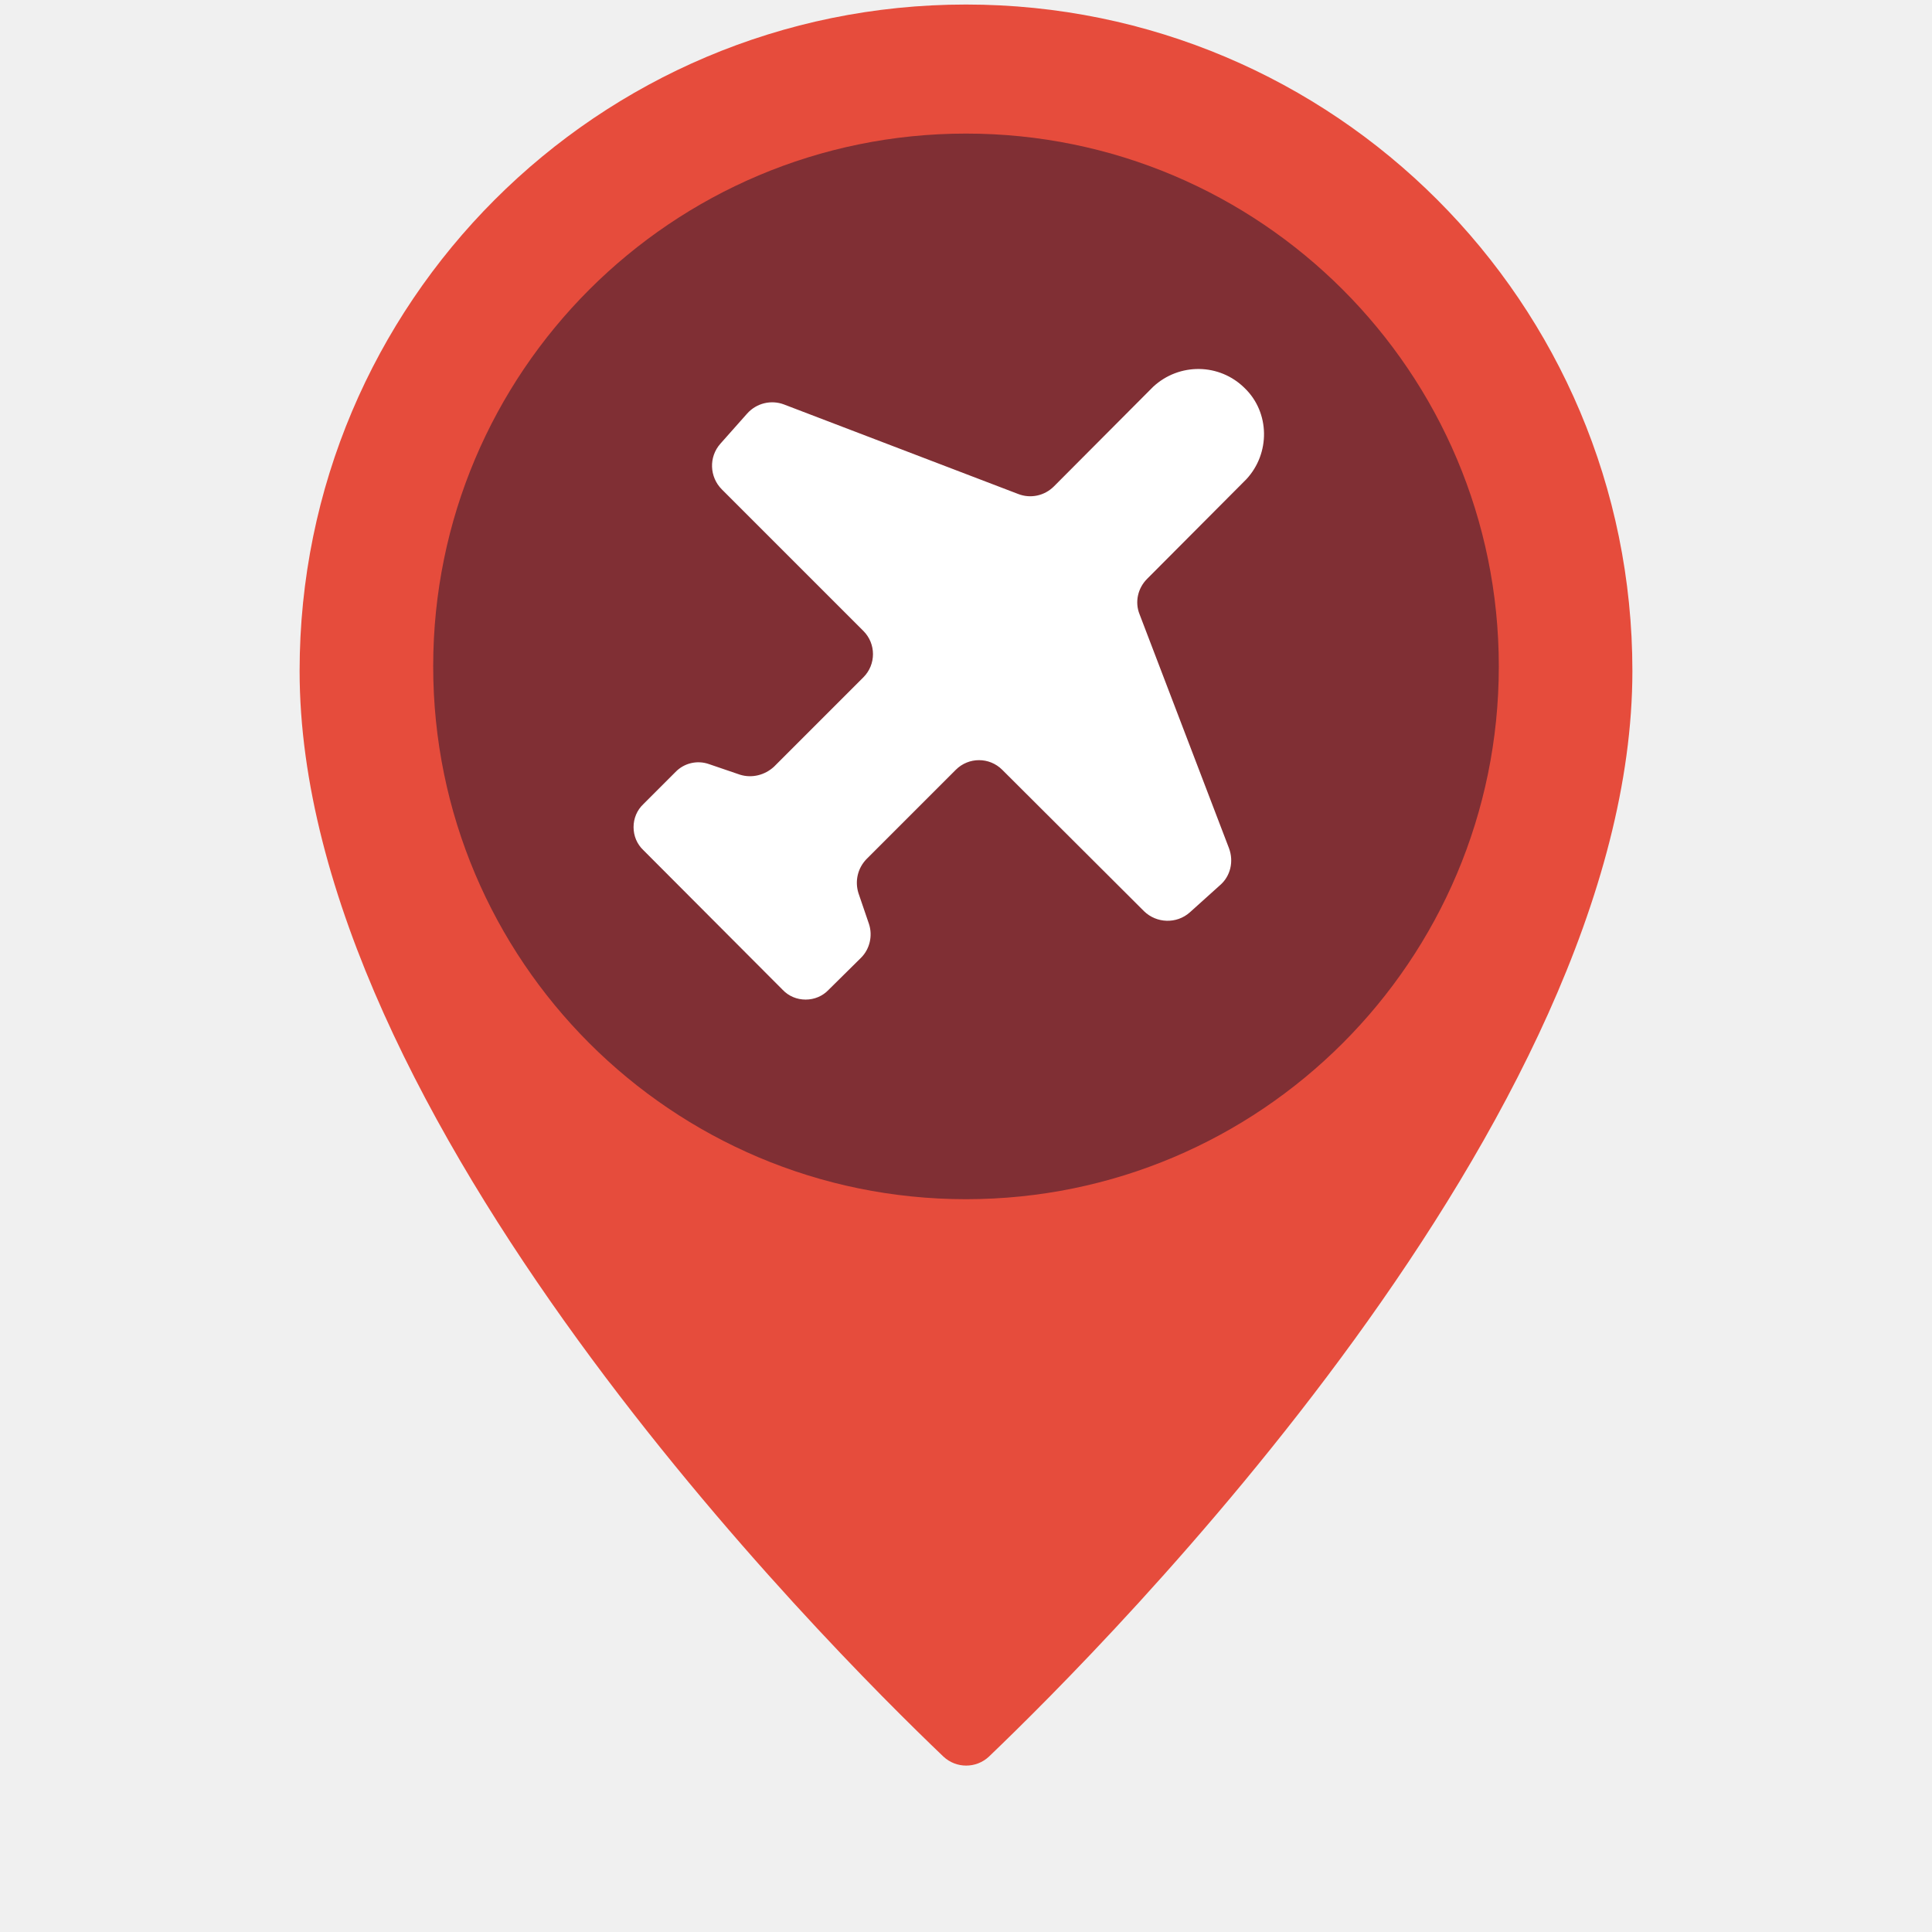
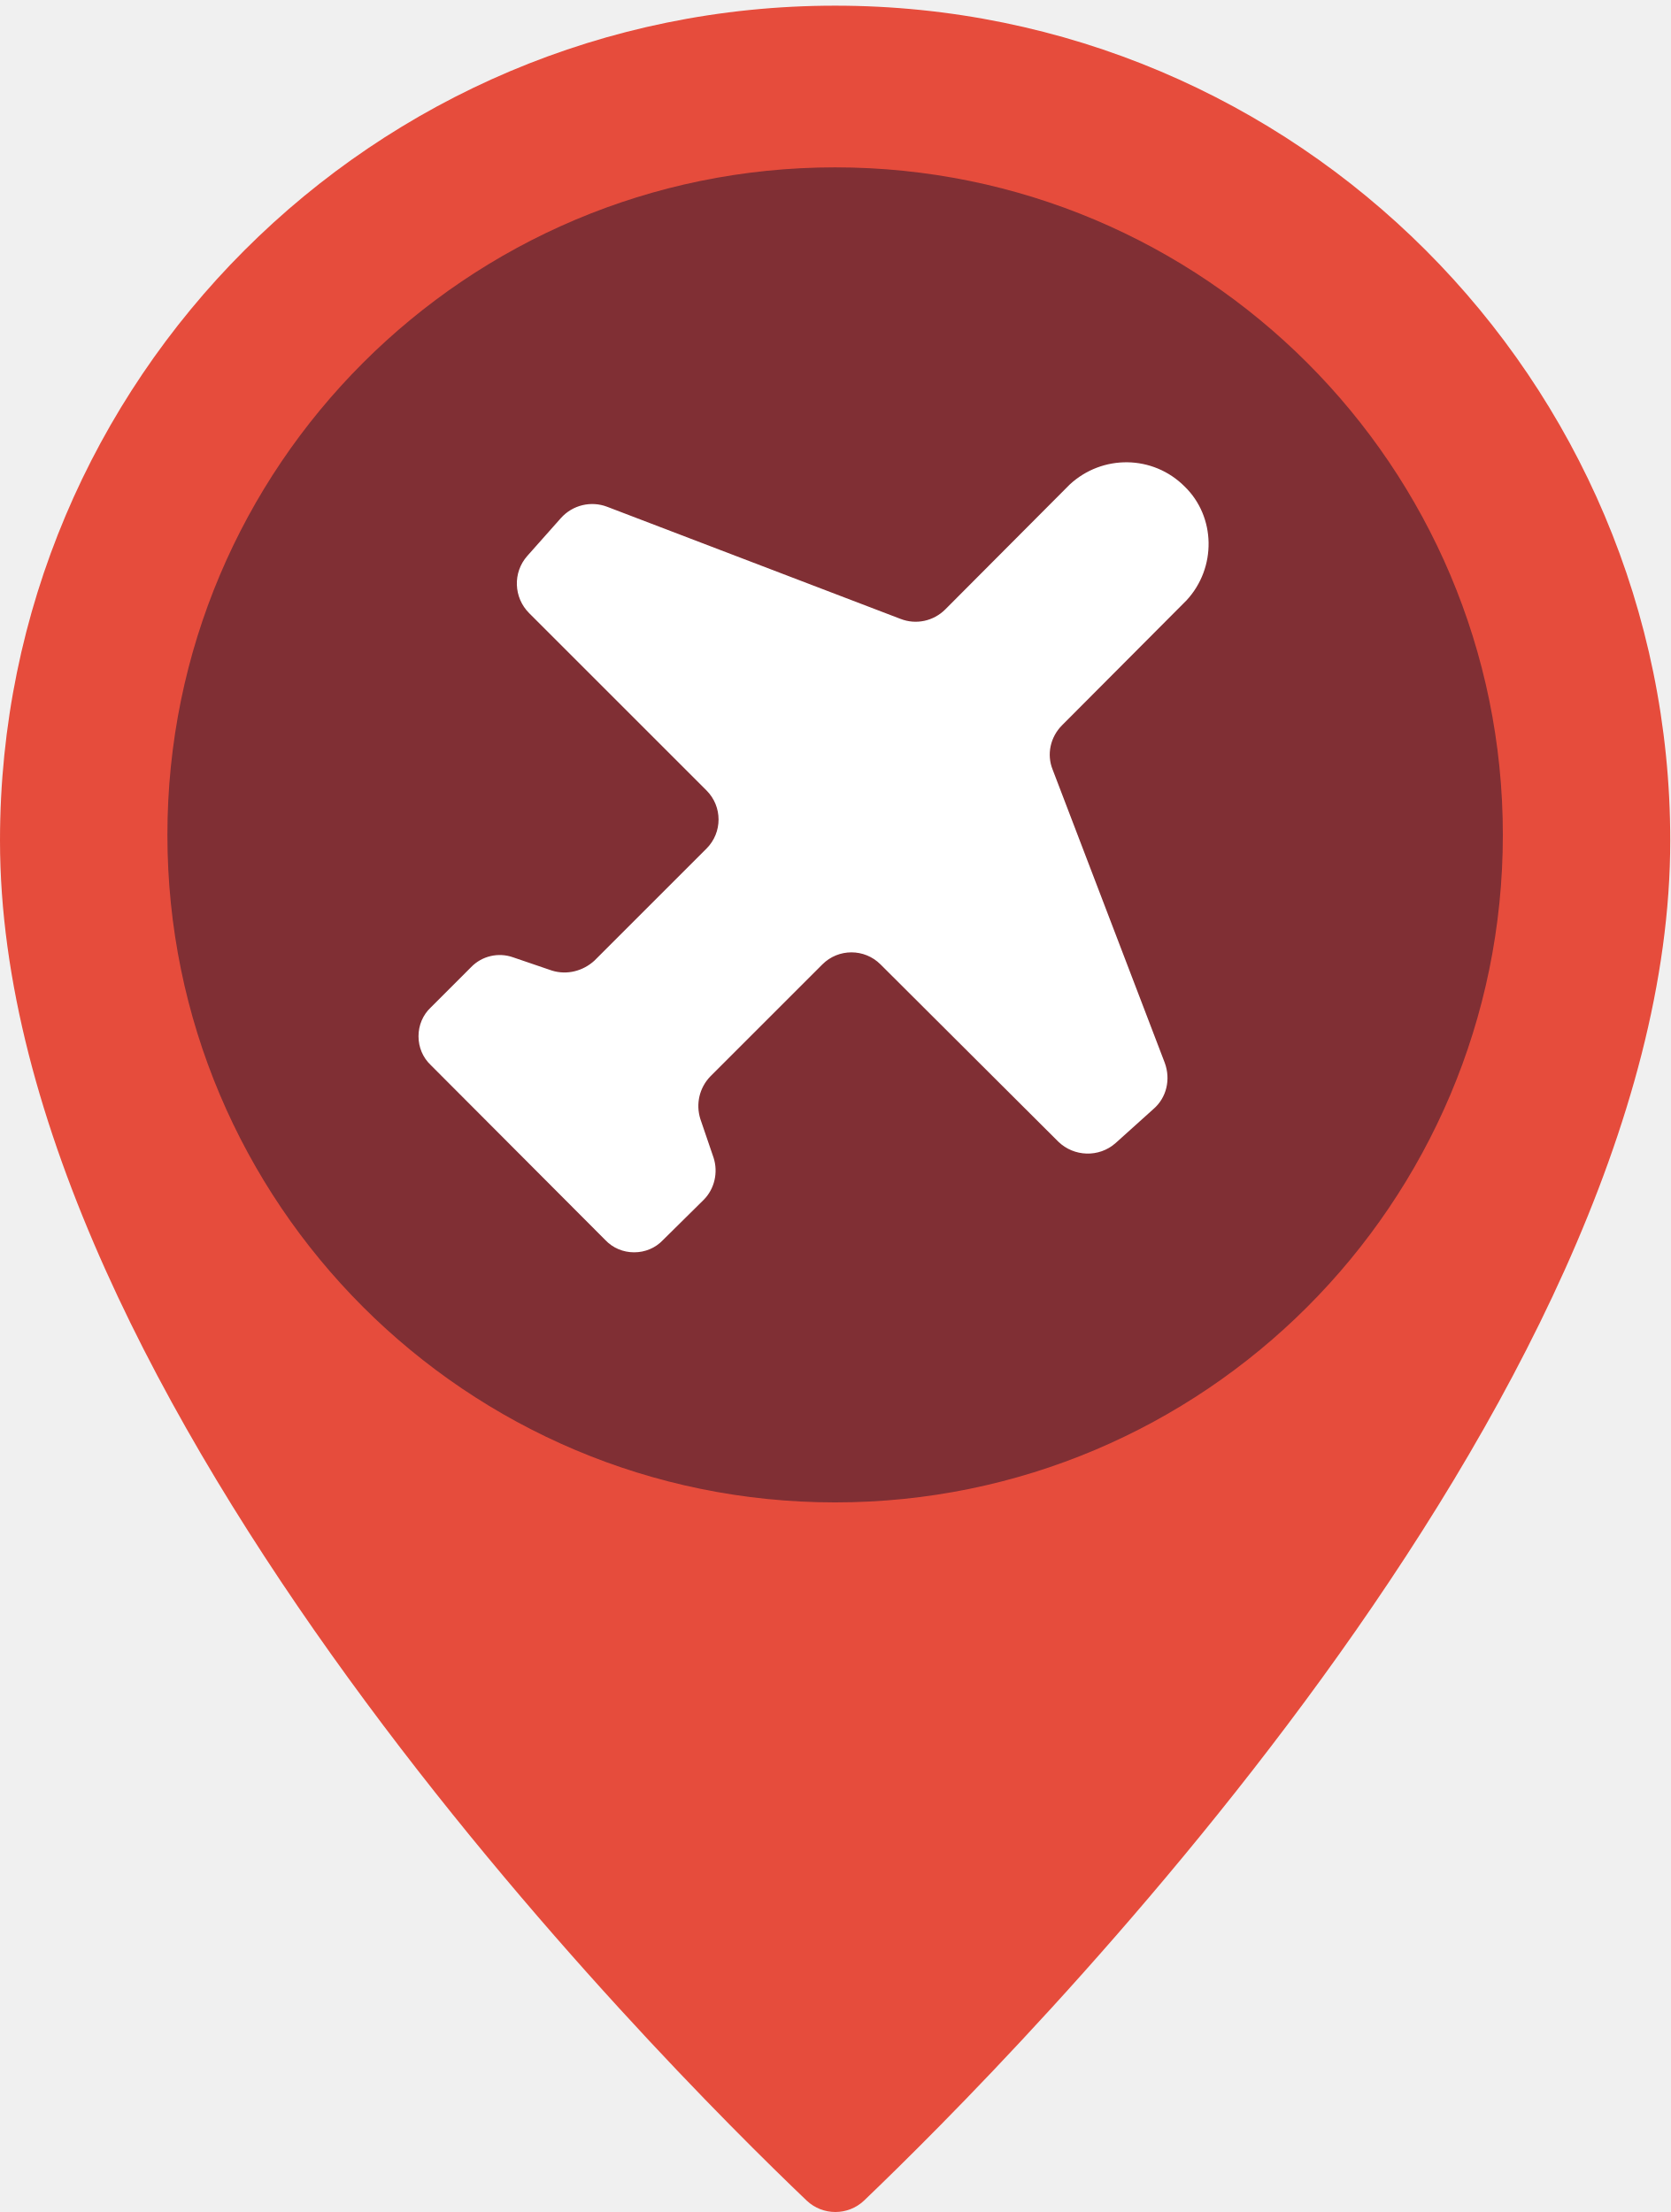
- <svg xmlns="http://www.w3.org/2000/svg" version="1.1" id="Layer_1" x="0px" y="0px" viewBox="0 0 512 512" style="enable-background:new 0 0 512 512;" xml:space="preserve">
+ <svg xmlns="http://www.w3.org/2000/svg" version="1.1" id="Layer_1" x="0px" y="0px" viewBox="0 0 353.2 467.9" style="enable-background:new 0 0 353.2 467.9;" xml:space="preserve">
  <style type="text/css">
	.st0{fill:#E64C3C;}
	.st1{fill:#802F34;}
	.st2{fill:#FFFFFF;}
</style>
  <g id="_x30_20---Travel-Location">
-     <path id="Shape_1_" class="st0" d="M432.6,177.8c0,118.5-139.6,258.1-170.5,287.7c-3.4,3.2-8.7,3.2-12.1,0   C219,435.9,79.4,296.3,79.4,177.8c0-97.5,79-176.6,176.6-176.6S432.6,80.3,432.6,177.8L432.6,177.8z" />
-     <circle id="Oval" class="st1" cx="256" cy="176.6" r="141.2" />
-     <path id="Shape_2_" class="st2" d="M330.3,127L304,153.4c-2.5,2.5-3.3,6.2-2,9.4l23.7,62c1.3,3.5,0.4,7.4-2.4,9.8l-8,7.2   c-3.5,3.1-8.8,2.9-12.1-0.3L265.6,204c-3.4-3.4-8.9-3.4-12.3,0l-23.7,23.7c-2.3,2.4-3.1,5.8-2.1,9l2.8,8.2c1,3.1,0.2,6.6-2.1,8.9   l-8.6,8.5c-1.6,1.7-3.8,2.6-6.1,2.6s-4.5-0.9-6.1-2.6l-36.9-37c-1.7-1.6-2.6-3.8-2.6-6.1s0.9-4.5,2.6-6.1l8.5-8.5   c2.3-2.4,5.8-3.2,8.9-2.1l8.2,2.8c3.2,1,6.6,0.1,9-2.1l23.7-23.7c3.4-3.4,3.4-8.9,0-12.3l-37.5-37.5c-3.3-3.3-3.5-8.6-0.4-12.1   l7.1-8c2.5-2.8,6.4-3.7,9.8-2.4l62,23.7c3.3,1.3,7,0.5,9.5-2l26.3-26.4c6.9-6.4,17.6-6.3,24.3,0.4   C336.5,109.3,336.7,120.1,330.3,127L330.3,127z" />
+     <path id="Shape_1_" class="st0" d="M353.2,177.8c0,118.5-139.6,258.1-170.5,287.7c-3.4,3.2-8.7,3.2-12.1,0   C139.6,435.9,0,296.3,0,177.8C0,80.3,79,1.2,176.6,1.2S353.2,80.3,353.2,177.8L353.2,177.8z" />
+     <circle id="Oval" class="st1" cx="176.6" cy="176.6" r="141.2" />
+     <path id="Shape_2_" class="st2" d="M250.9,127l-26.3,26.4c-2.5,2.5-3.3,6.2-2,9.4l23.7,62c1.3,3.5,0.4,7.4-2.4,9.8l-8,7.2   c-3.5,3.1-8.8,2.9-12.1-0.3L186.2,204c-3.4-3.4-8.9-3.4-12.3,0l-23.7,23.7c-2.3,2.4-3.1,5.8-2.1,9l2.8,8.2c1,3.1,0.2,6.6-2.1,8.9   l-8.6,8.5c-1.6,1.7-3.8,2.6-6.1,2.6c-2.3,0-4.5-0.9-6.1-2.6l-36.9-37c-1.7-1.6-2.6-3.8-2.6-6.1s0.9-4.5,2.6-6.1l8.5-8.5   c2.3-2.4,5.8-3.2,8.9-2.1l8.2,2.8c3.2,1,6.6,0.1,9-2.1l23.7-23.7c3.4-3.4,3.4-8.9,0-12.3l-37.5-37.5c-3.3-3.3-3.5-8.6-0.4-12.1   l7.1-8c2.5-2.8,6.4-3.7,9.8-2.4l62,23.7c3.3,1.3,7,0.5,9.5-2l26.3-26.4c6.9-6.4,17.6-6.3,24.3,0.4   C257.1,109.3,257.3,120.1,250.9,127L250.9,127z" />
  </g>
</svg>
